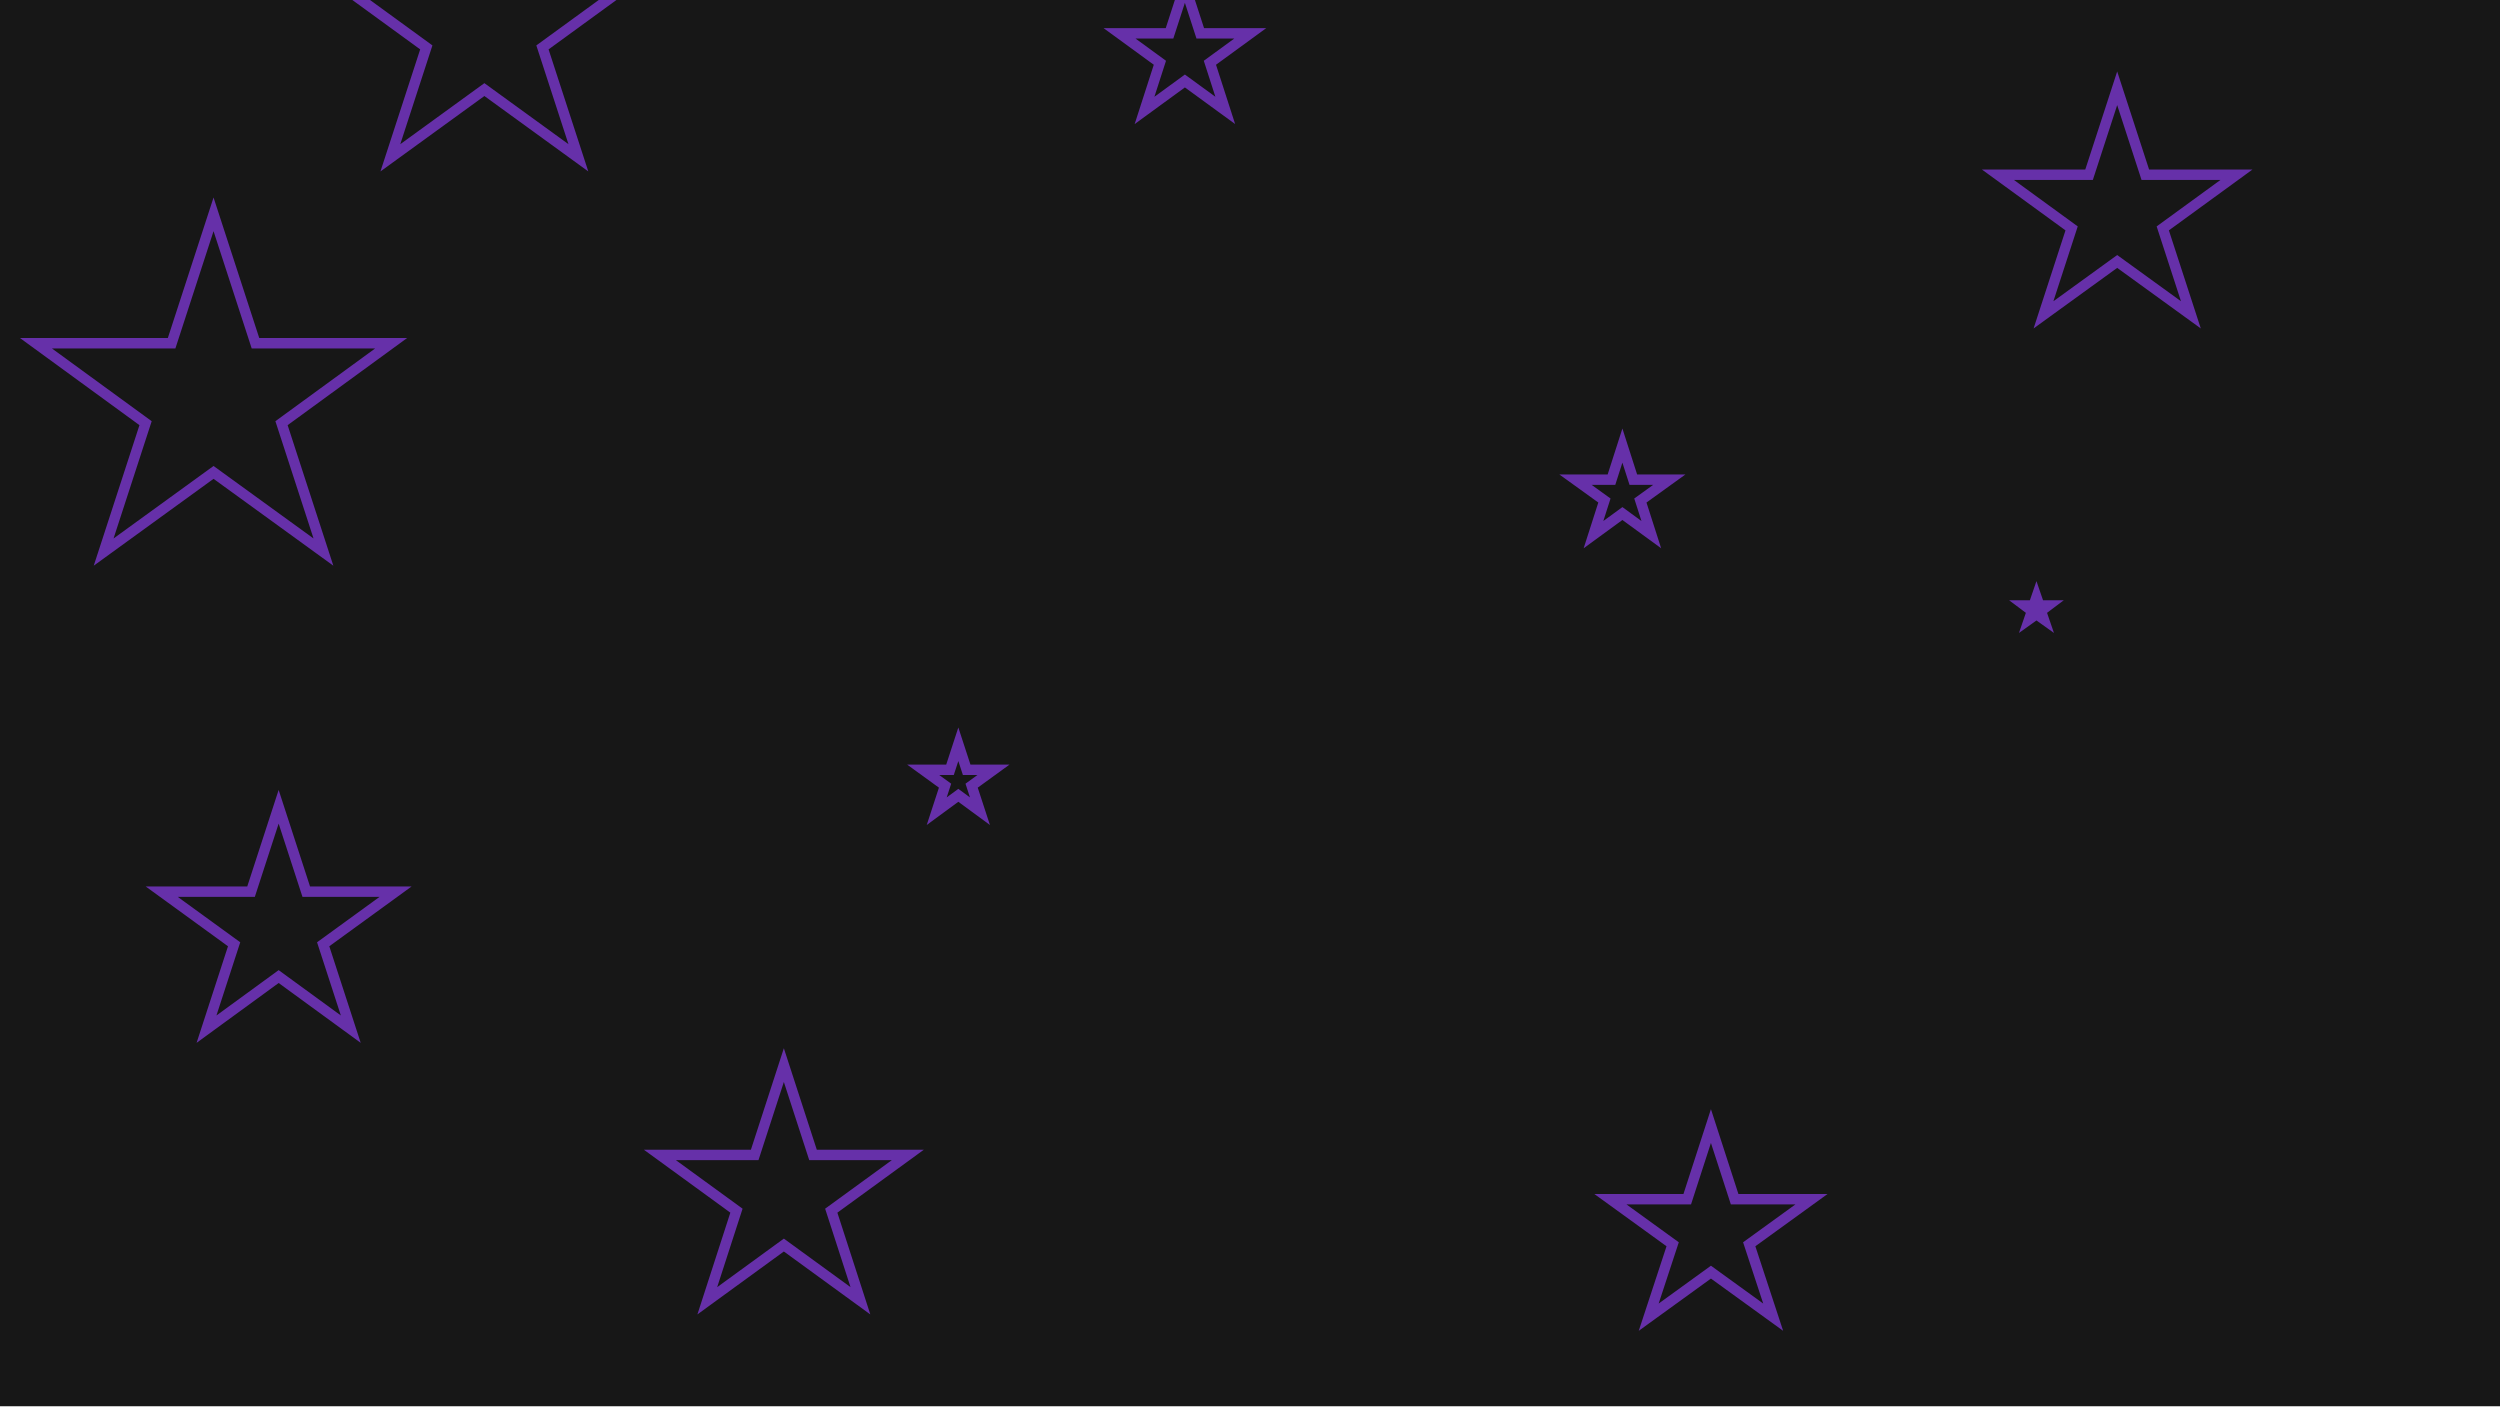
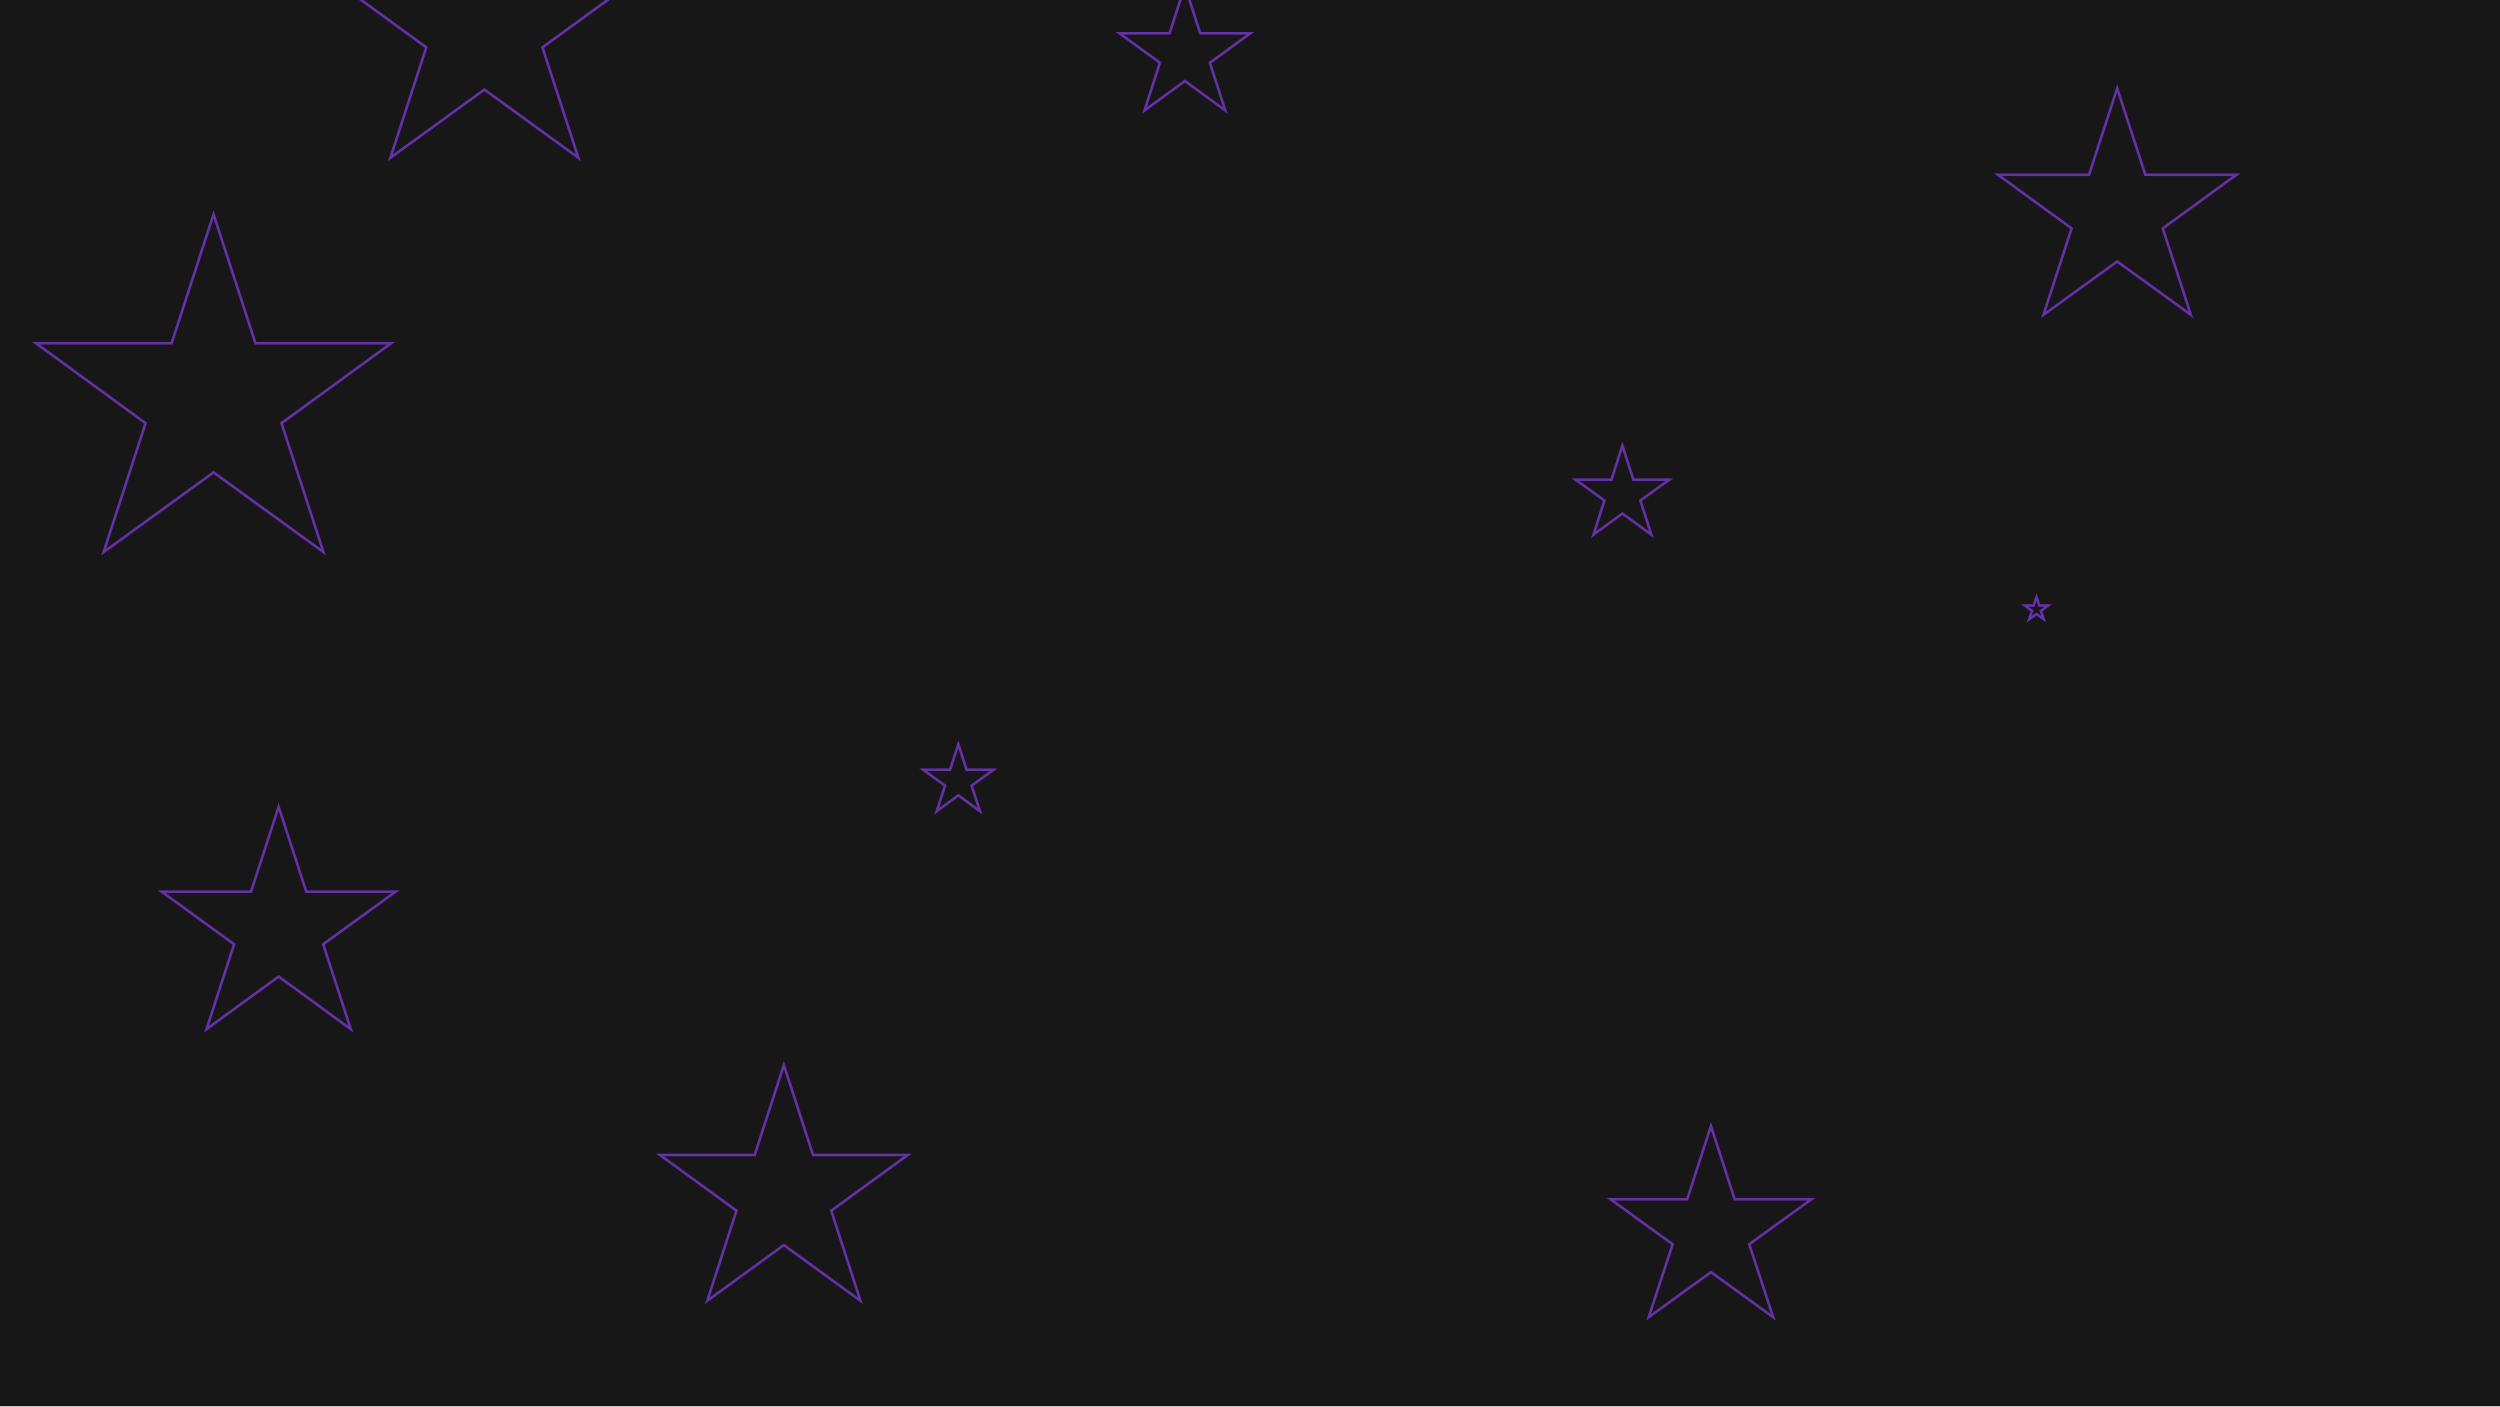
<svg xmlns="http://www.w3.org/2000/svg" id="visual" viewBox="0 0 960 540" width="960" height="540" version="1.1">
  <rect x="0" y="0" width="960" height="540" fill="#171717" />
-   <g fill="none" stroke="#6630a9" stroke-width="4">
+   <g fill="none" stroke="#6630a9" strokeWidth="4">
    <path d="M0 -71.7L16.1 -22.2L68.2 -22.2L26.1 8.5L42.2 58L0 27.4L-42.2 58L-26.1 8.5L-68.2 -22.2L-16.1 -22.2Z" transform="translate(82 154)" />
    <path d="M0 -4.7L1.1 -1.5L4.5 -1.5L1.7 0.6L2.8 3.8L0 1.8L-2.8 3.8L-1.7 0.6L-4.5 -1.5L-1.1 -1.5Z" transform="translate(782 234)" />
    <path d="M0 -50L11.2 -15.5L47.6 -15.5L18.2 5.9L29.4 40.5L0 19.1L-29.4 40.5L-18.2 5.9L-47.6 -15.5L-11.2 -15.5Z" transform="translate(301 459)" />
    <path d="M0 -61.3L13.8 -19L58.3 -19L22.3 7.2L36.1 49.6L0 23.4L-36.1 49.6L-22.3 7.2L-58.3 -19L-13.8 -19Z" transform="translate(186 11)" />
    <path d="M0 -47.2L10.6 -14.6L44.9 -14.6L17.1 5.6L27.7 38.2L0 18L-27.7 38.2L-17.1 5.6L-44.9 -14.6L-10.6 -14.6Z" transform="translate(107 357)" />
    <path d="M0 -18.9L4.2 -5.8L18 -5.8L6.9 2.2L11.1 15.3L0 7.2L-11.1 15.3L-6.9 2.2L-18 -5.8L-4.2 -5.8Z" transform="translate(623 190)" />
    <path d="M0 -26.4L5.9 -8.2L25.1 -8.2L9.6 3.1L15.5 21.4L0 10.1L-15.5 21.4L-9.6 3.1L-25.1 -8.2L-5.9 -8.2Z" transform="translate(455 21)" />
    <path d="M0 -14.2L3.2 -4.4L13.5 -4.4L5.1 1.7L8.3 11.5L0 5.4L-8.3 11.5L-5.1 1.7L-13.5 -4.4L-3.2 -4.4Z" transform="translate(368 300)" />
    <path d="M0 -40.6L9.1 -12.5L38.6 -12.5L14.7 4.8L23.9 32.8L0 15.5L-23.9 32.8L-14.7 4.8L-38.6 -12.5L-9.1 -12.5Z" transform="translate(657 473)" />
    <path d="M0 -48.1L10.8 -14.9L45.8 -14.9L17.5 5.7L28.3 38.9L0 18.4L-28.3 38.9L-17.5 5.7L-45.8 -14.9L-10.8 -14.9Z" transform="translate(813 82)" />
  </g>
</svg>
